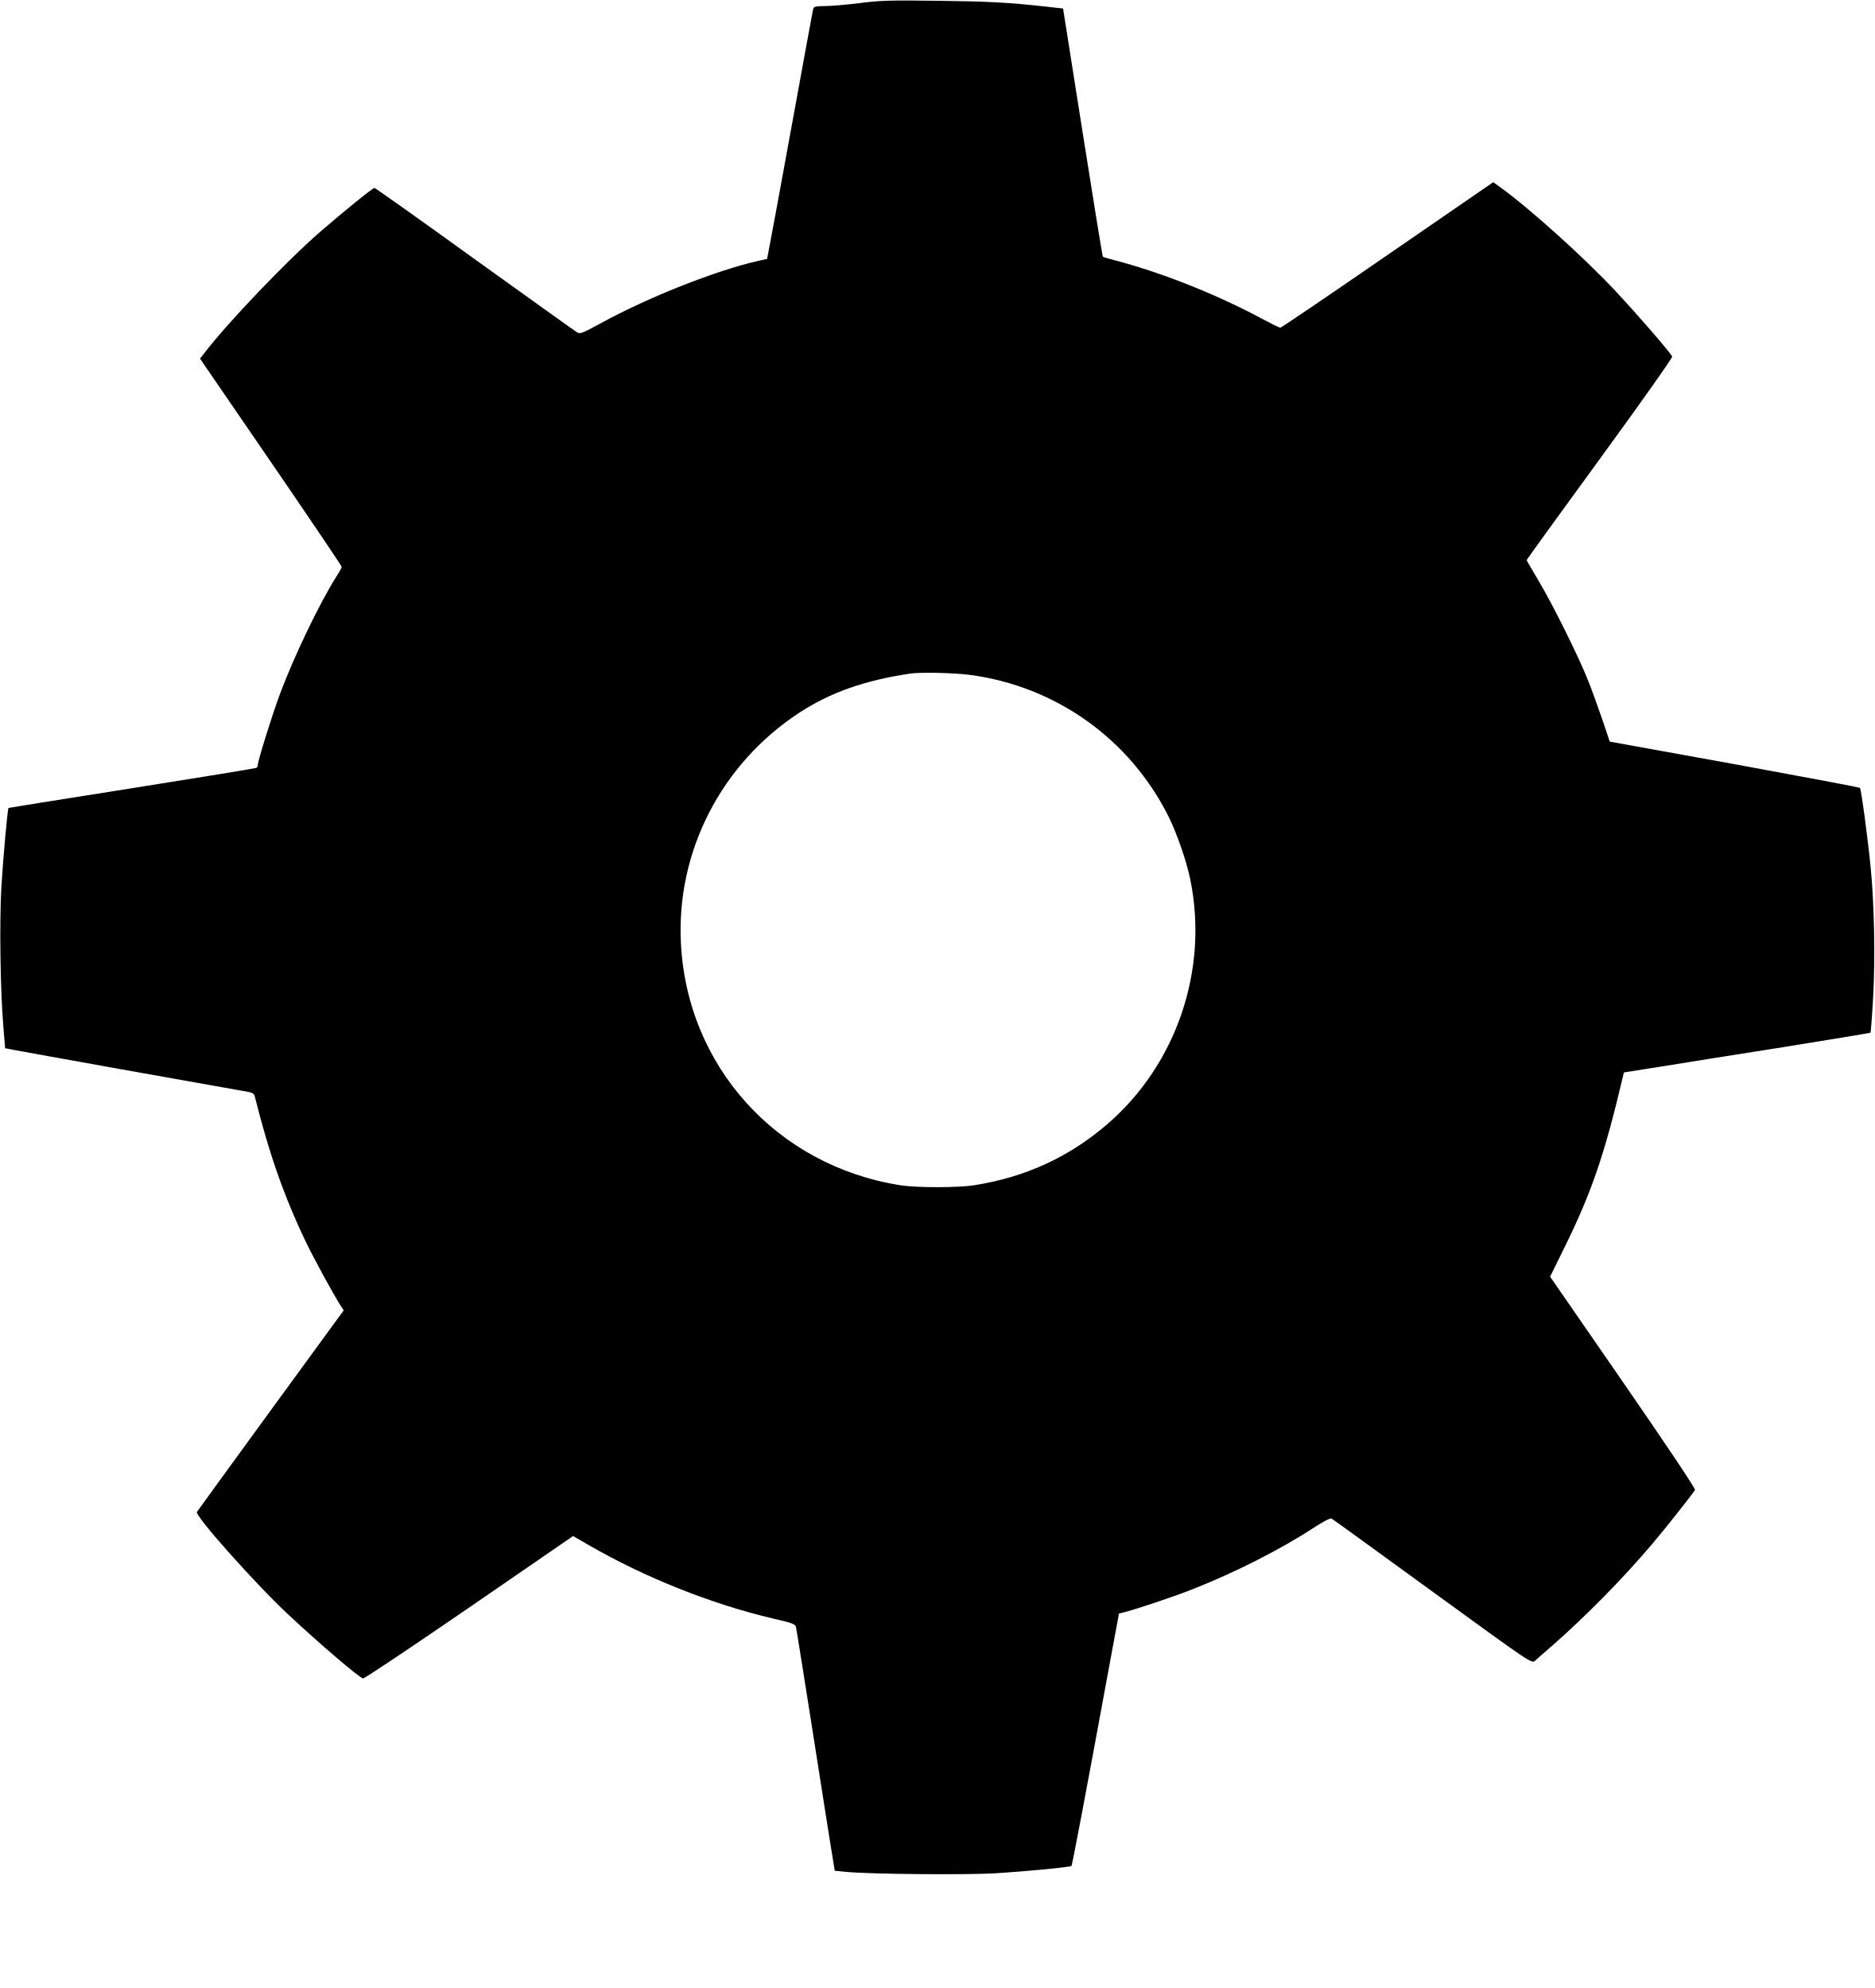
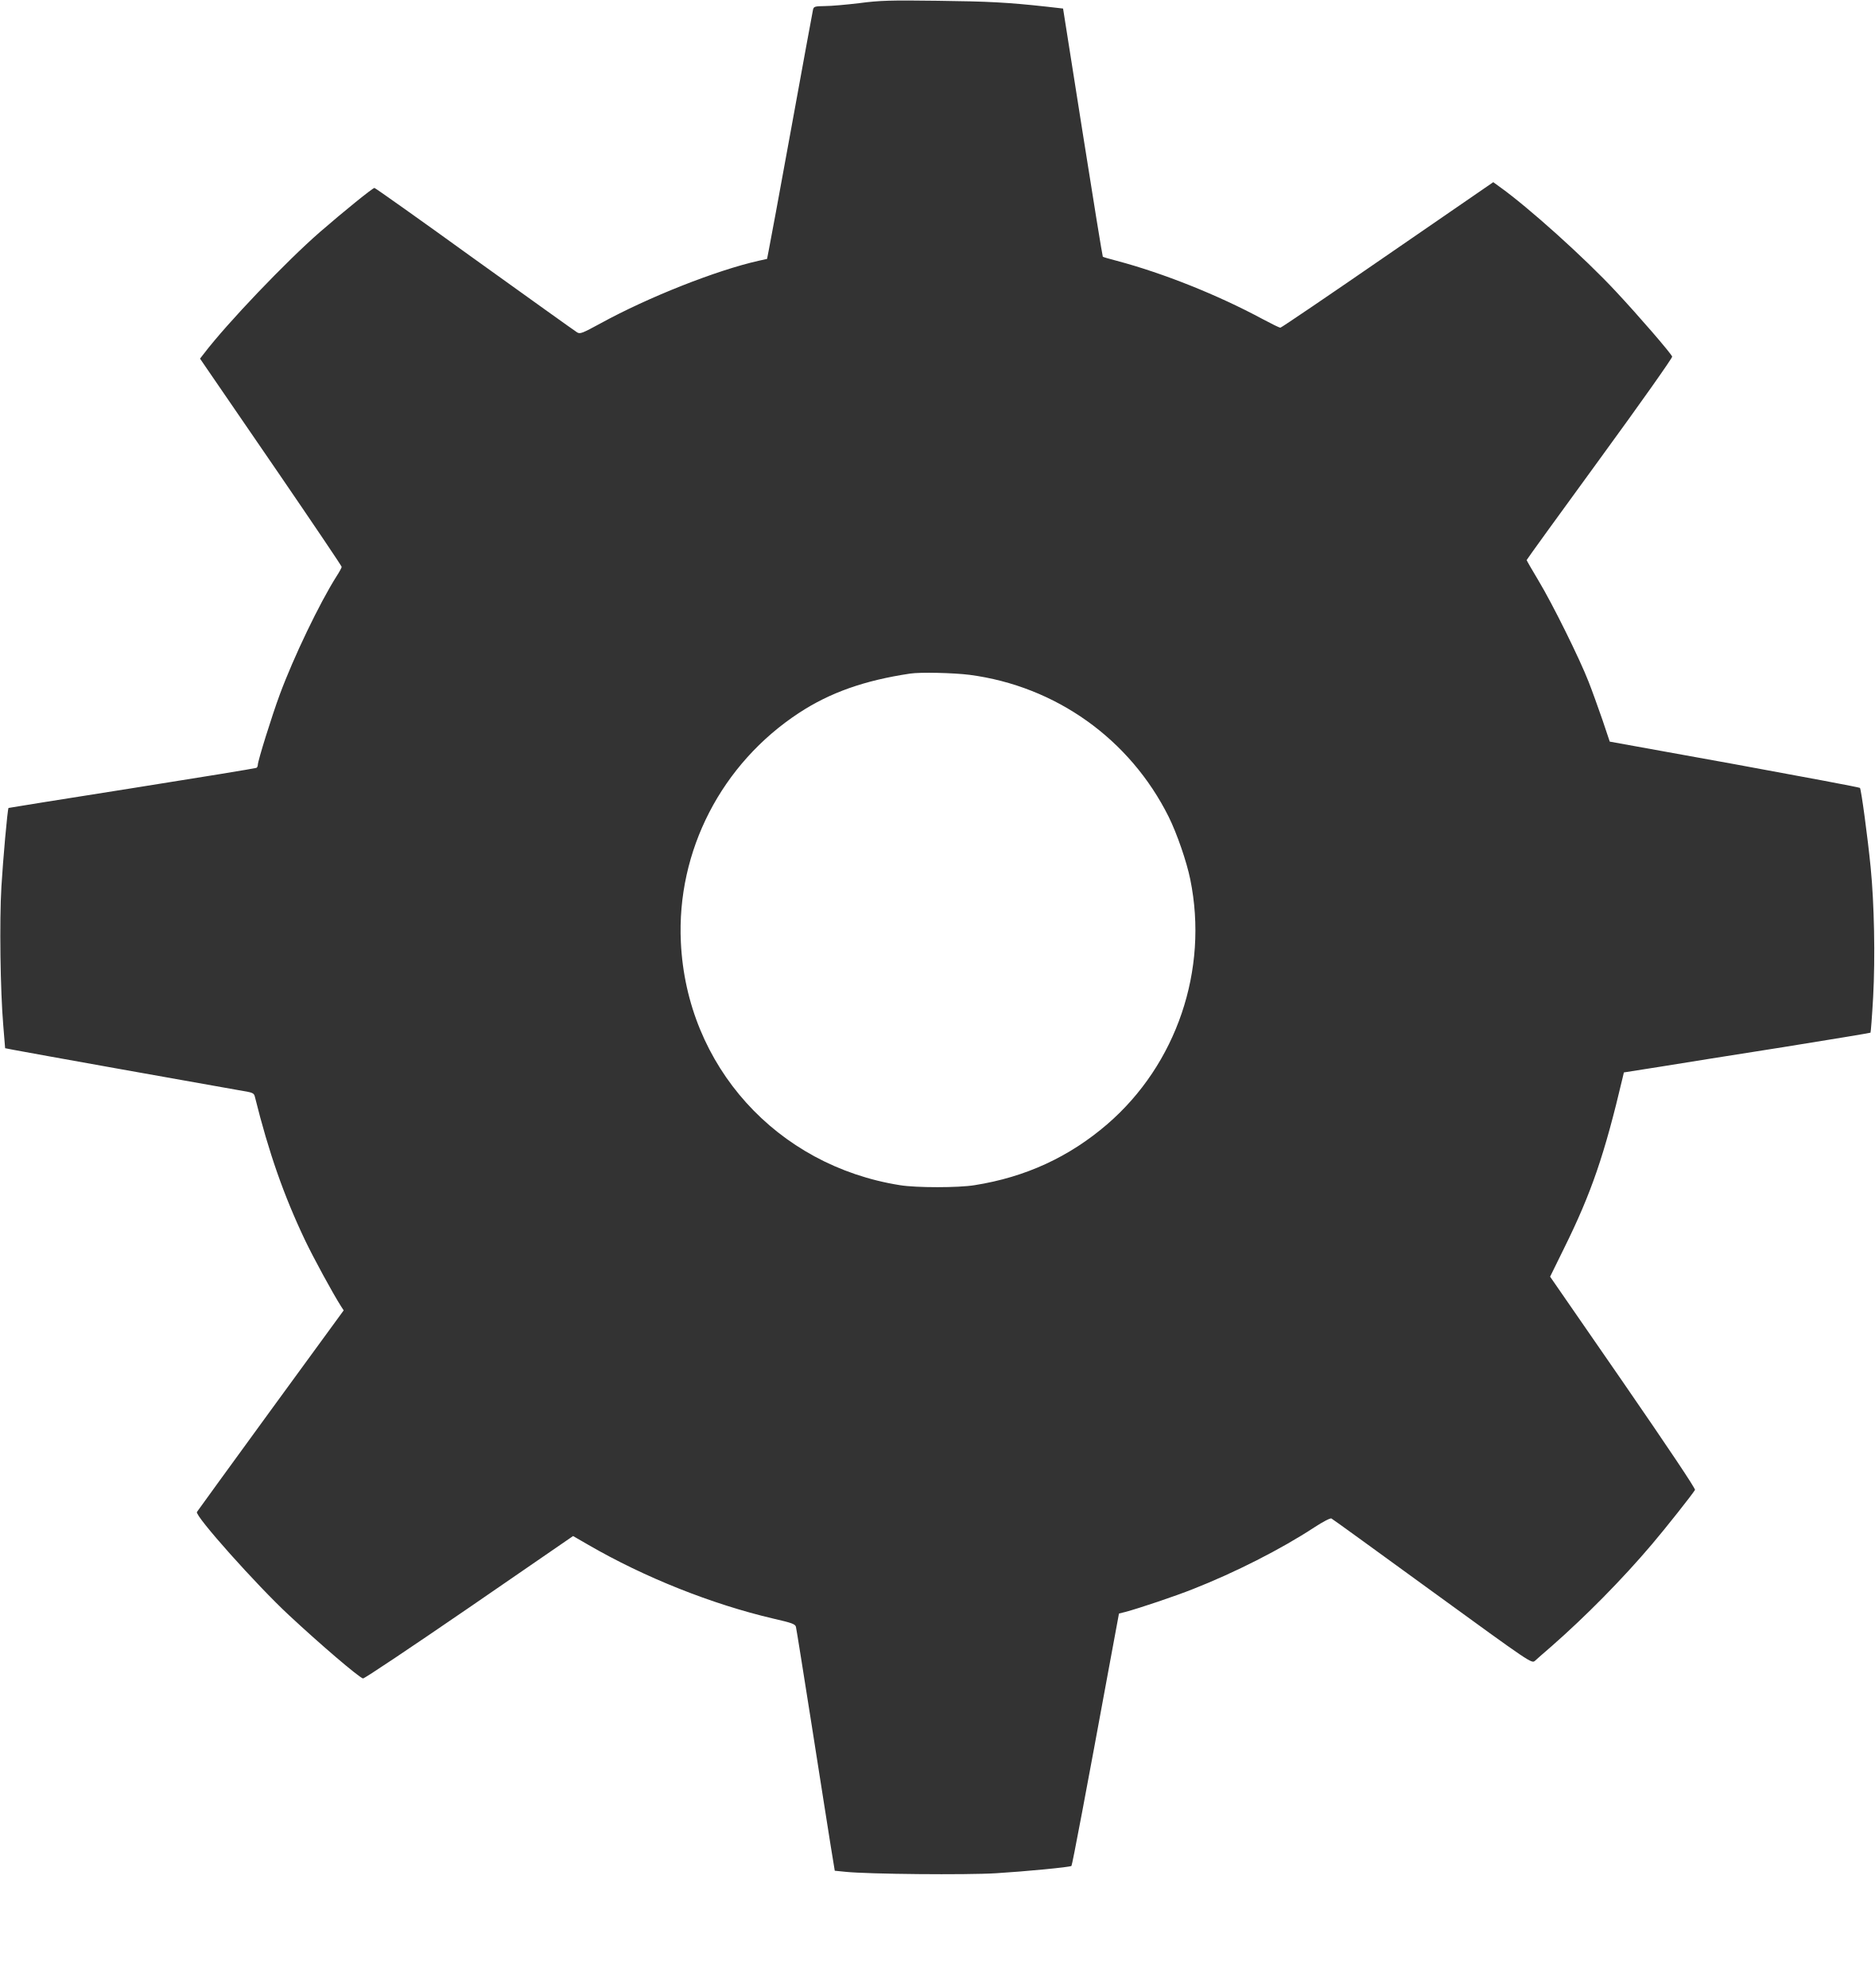
<svg xmlns="http://www.w3.org/2000/svg" version="1.0" width="1207pt" height="1280pt" viewBox="0 0 1207 1280" preserveAspectRatio="xMidYMid meet">
-   <g transform="translate(0,1280) scale(0.1,-0.1)" fill="currentColor" stroke="none">
+   <g transform="translate(0,1280) scale(0.1,-0.1)" fill="#333333" stroke="none">
    <path d="M5535 12780 c-82 -10 -183 -19 -222 -19 -67 -1 -73 -3 -78 -23 -3 -13 -66 -356 -140 -763 -74 -407 -140 -763 -146 -791 l-10 -51 -54 -12 c-272 -61 -712 -235 -1018 -403 -116 -63 -132 -70 -151 -58 -12 7 -308 219 -659 471 -350 253 -641 459 -646 459 -11 0 -198 -151 -351 -284 -215 -187 -597 -586 -747 -783 l-25 -32 43 -63 c24 -35 229 -334 456 -665 227 -332 413 -607 413 -613 0 -5 -15 -33 -34 -62 -108 -171 -274 -515 -365 -761 -50 -135 -141 -426 -141 -452 0 -8 -4 -16 -9 -19 -5 -3 -365 -62 -801 -131 -437 -69 -794 -126 -795 -127 -7 -8 -36 -339 -46 -508 -13 -221 -7 -669 12 -892 l12 -147 51 -10 c65 -13 1317 -237 1451 -260 97 -16 100 -17 107 -46 89 -357 185 -632 323 -922 54 -113 177 -339 231 -424 l17 -26 -470 -644 c-258 -354 -472 -649 -475 -654 -15 -24 386 -473 593 -665 204 -190 444 -395 476 -407 7 -3 314 203 683 456 l670 461 97 -56 c362 -210 796 -383 1194 -476 118 -27 140 -35 144 -53 3 -11 48 -294 101 -630 52 -335 108 -684 122 -775 l27 -165 70 -7 c143 -15 778 -21 970 -9 181 11 476 39 484 47 5 4 96 485 248 1312 l58 313 40 10 c84 22 325 103 435 147 270 106 568 257 783 398 55 36 103 61 110 57 7 -3 299 -215 651 -471 637 -463 638 -464 660 -445 11 11 59 52 106 93 219 192 455 431 645 655 92 108 260 321 279 352 4 8 -170 268 -463 693 l-470 680 89 181 c177 358 261 603 379 1104 l7 30 235 37 c129 21 485 78 792 126 306 49 559 91 561 93 2 2 10 105 17 229 14 256 7 603 -16 835 -19 193 -61 504 -69 512 -4 4 -367 72 -809 153 l-802 145 -47 140 c-27 77 -66 187 -89 245 -57 147 -232 501 -323 652 -42 70 -76 129 -76 132 0 3 212 296 471 651 259 355 469 652 466 659 -9 23 -218 265 -364 421 -200 215 -564 542 -748 673 l-40 29 -680 -468 c-374 -258 -685 -469 -691 -469 -6 0 -57 25 -115 56 -288 155 -638 295 -939 375 -47 12 -87 24 -89 26 -2 1 -61 362 -130 800 l-126 798 -105 12 c-256 28 -376 34 -705 38 -301 4 -371 2 -500 -15z m708 -4325 c555 -73 1032 -413 1282 -914 53 -107 116 -289 139 -403 119 -582 -88 -1191 -534 -1576 -245 -211 -526 -341 -855 -393 -103 -17 -377 -17 -480 0 -795 126 -1374 768 -1411 1565 -28 587 262 1149 761 1476 200 131 421 209 715 253 65 10 280 5 383 -8z" />
  </g>
</svg>
